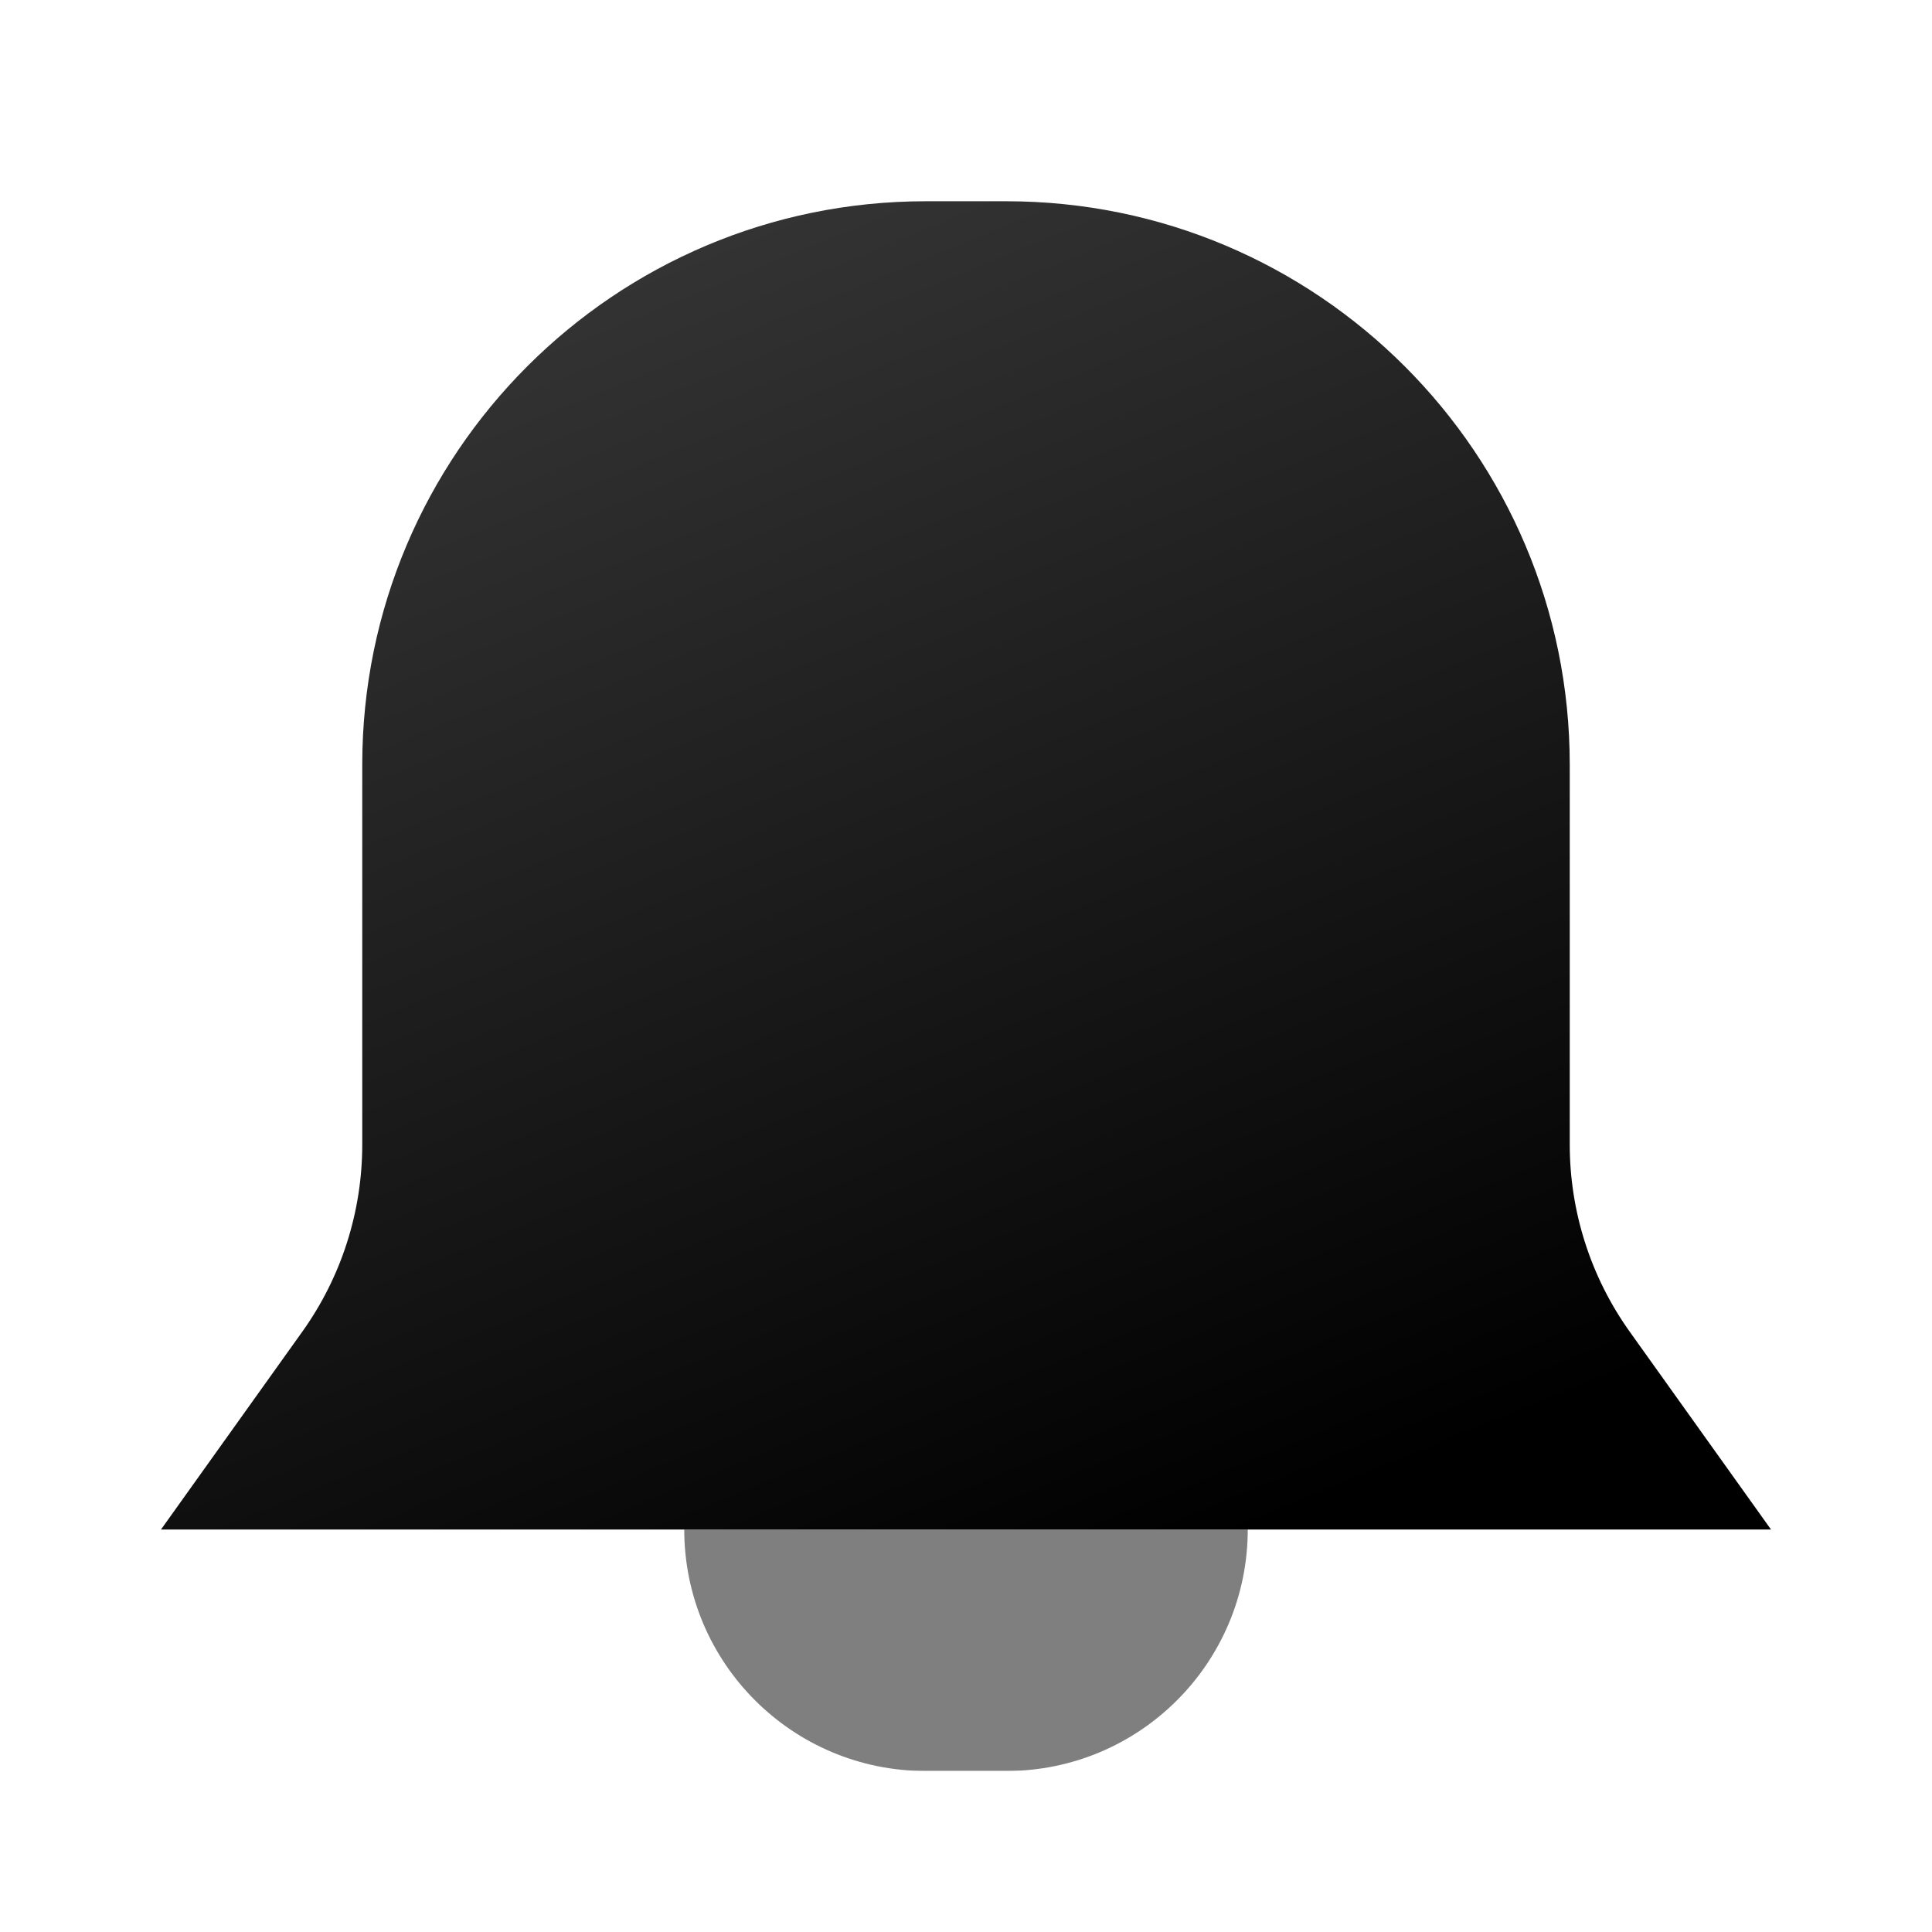
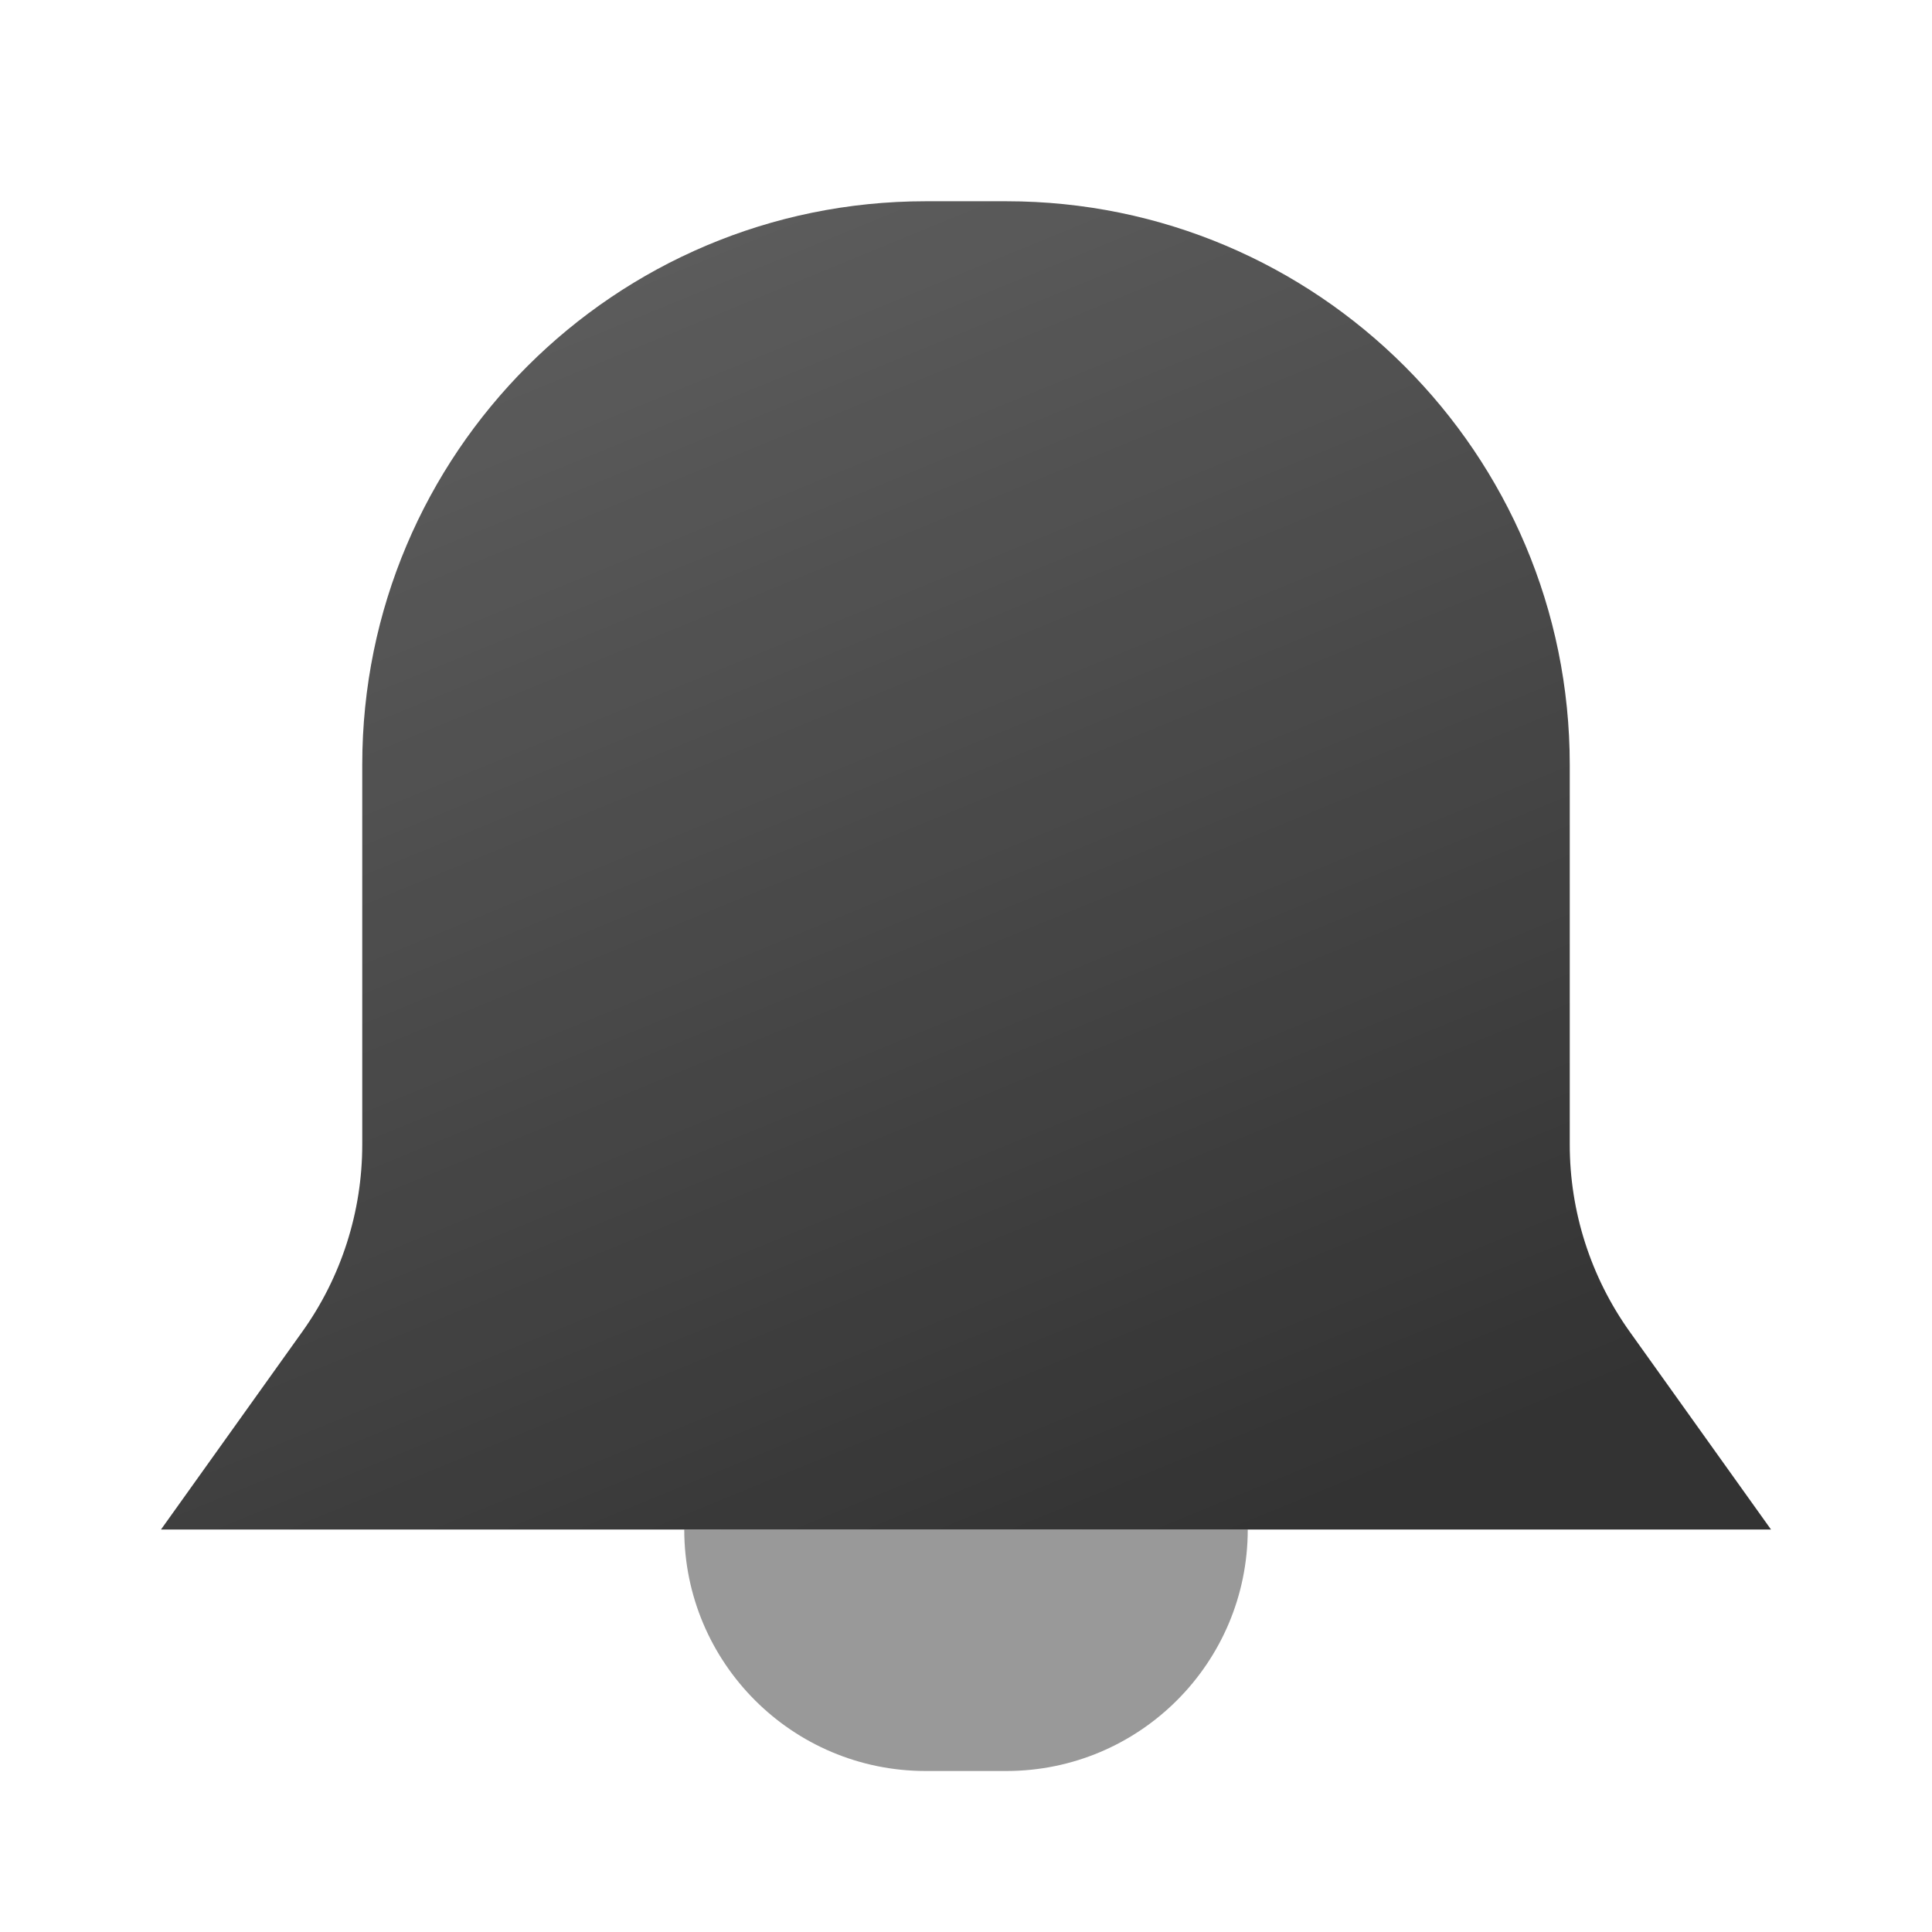
- <svg xmlns="http://www.w3.org/2000/svg" width="24" height="24" viewBox="0 0 24 24" fill="none">
-   <mask id="mask0_9_5582" style="mask-type:alpha" maskUnits="userSpaceOnUse" x="2" y="2" width="20" height="20">
-     <path opacity="0.5" d="M8.5 19H15.5C15.5 20.657 14.157 22 12.5 22H11.5C9.843 22 8.5 20.657 8.5 19Z" fill="black" />
-     <path d="M4.5 9.5C4.5 5.634 7.634 2.5 11.5 2.5H12.5C16.366 2.5 19.5 5.634 19.5 9.5V14.218C19.5 15.052 19.761 15.865 20.245 16.543L22 19H2L3.755 16.543C4.24 15.865 4.5 15.052 4.5 14.218V9.5Z" fill="url(#paint0_linear_9_5582)" />
-   </mask>
-   <g mask="url(#mask0_9_5582)">
-     <path d="M0 0H24V24H0V0Z" fill="black" />
-   </g>
+ <svg xmlns="http://www.w3.org/2000/svg" width="96" height="96" viewBox="0 0 24 24" fill="none">
+   <path opacity="0.5" d="M8.5 19H15.5C15.5 20.657 14.157 22 12.5 22H11.5C9.843 22 8.5 20.657 8.5 19Z" fill="#333333" />
+   <path d="M4.5 9.5C4.5 5.634 7.634 2.5 11.5 2.5H12.5C16.366 2.5 19.5 5.634 19.5 9.5V14.218C19.5 15.052 19.761 15.865 20.245 16.543L22 19H2L3.755 16.543C4.24 15.865 4.5 15.052 4.5 14.218V9.5Z" fill="url(#paint0_linear_9_5582)" />
  <defs>
    <linearGradient id="paint0_linear_9_5582" x1="15.684" y1="19" x2="9.078" y2="2.919" gradientUnits="userSpaceOnUse">
-       <stop />
-       <stop offset="1" stop-opacity="0.8" />
+       <stop stop-color="#333333" />
+       <stop offset="1" stop-opacity="0.8" stop-color="#333333" />
    </linearGradient>
  </defs>
</svg>
